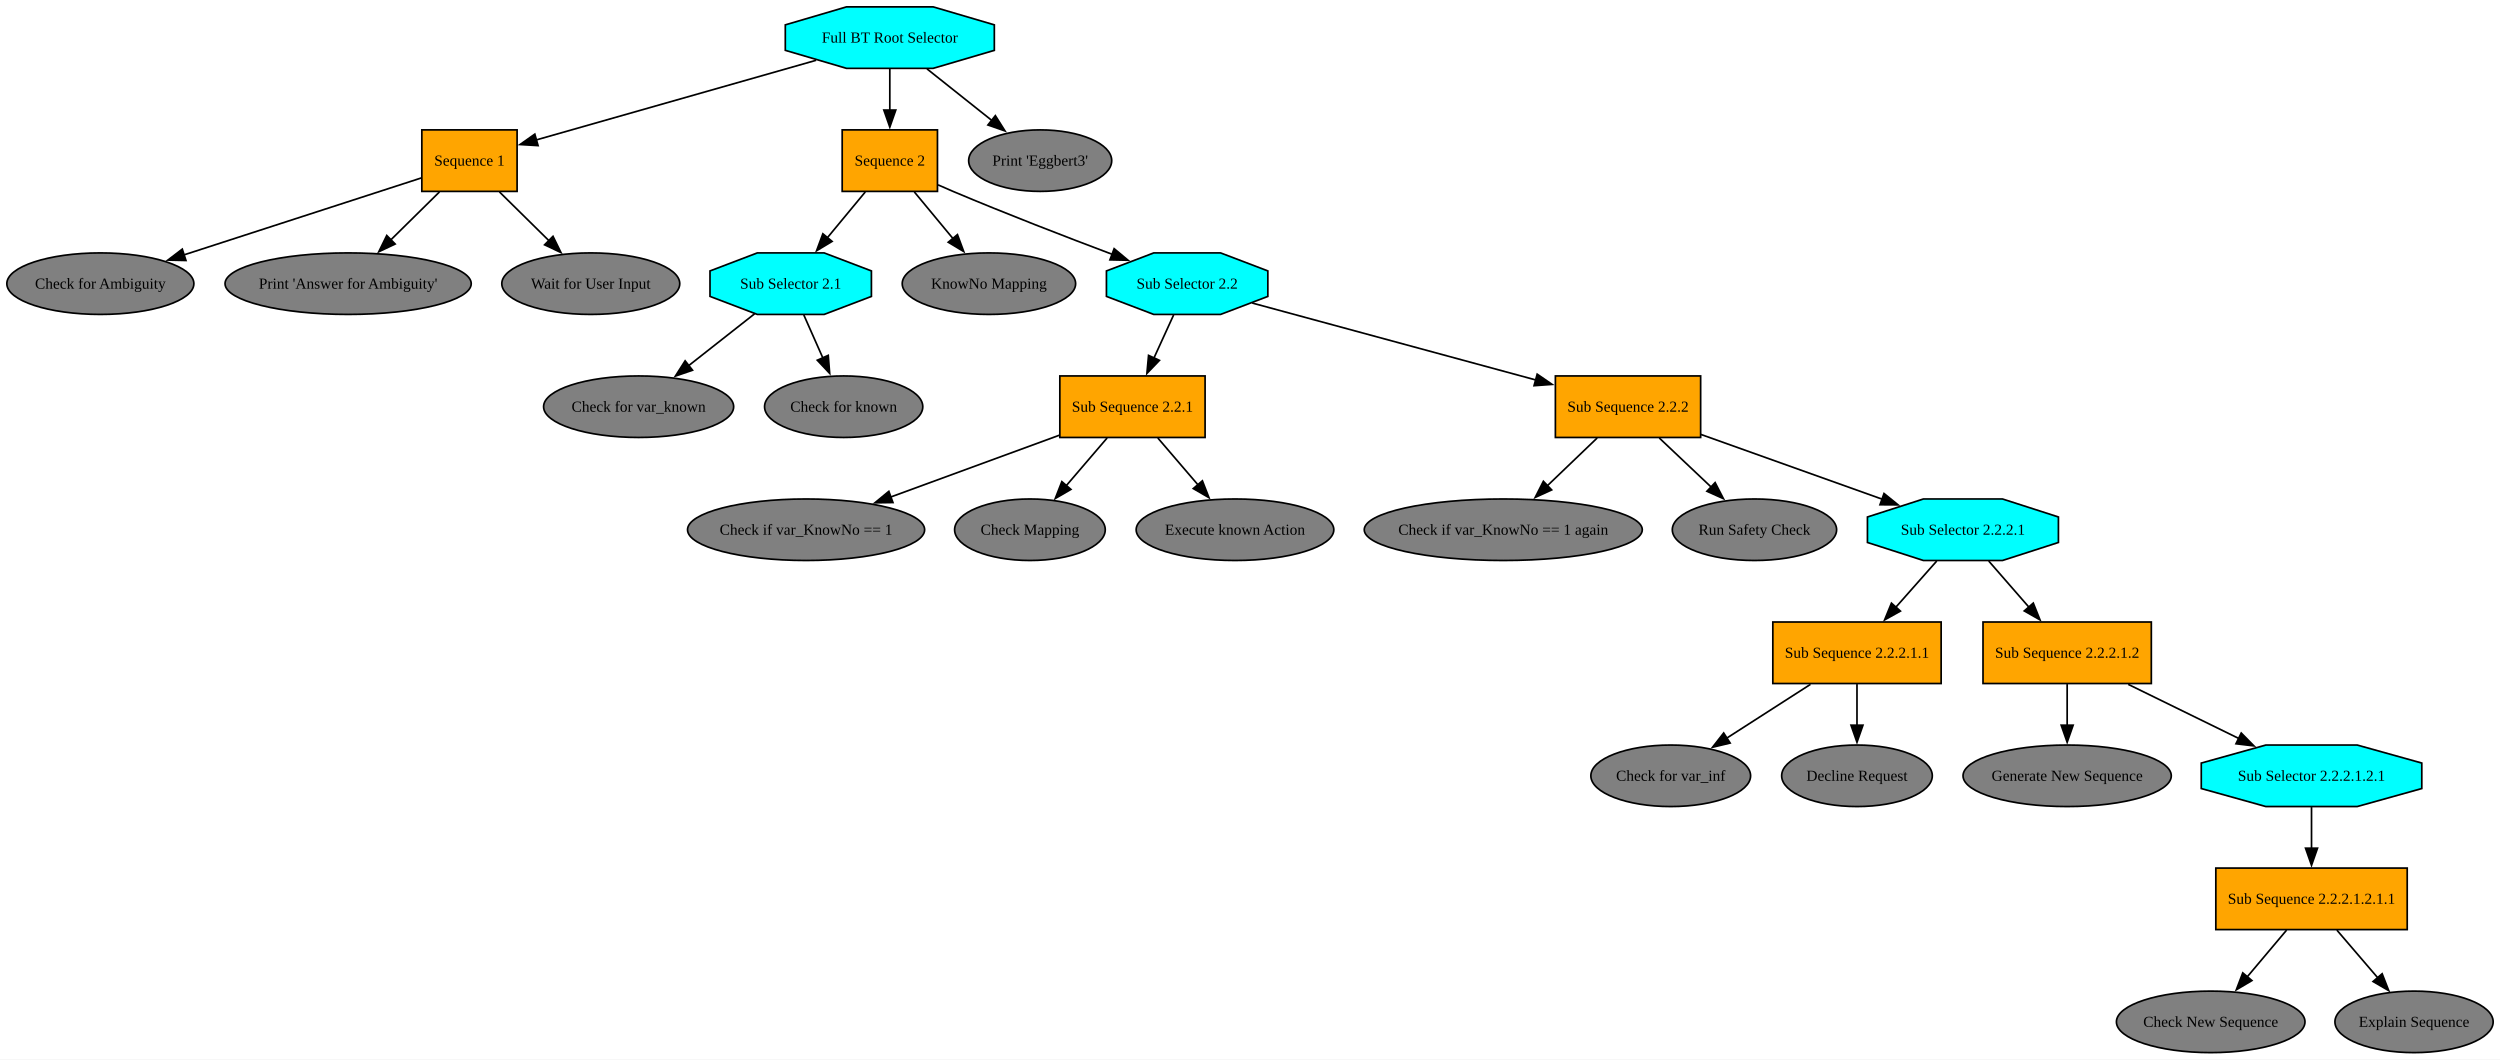
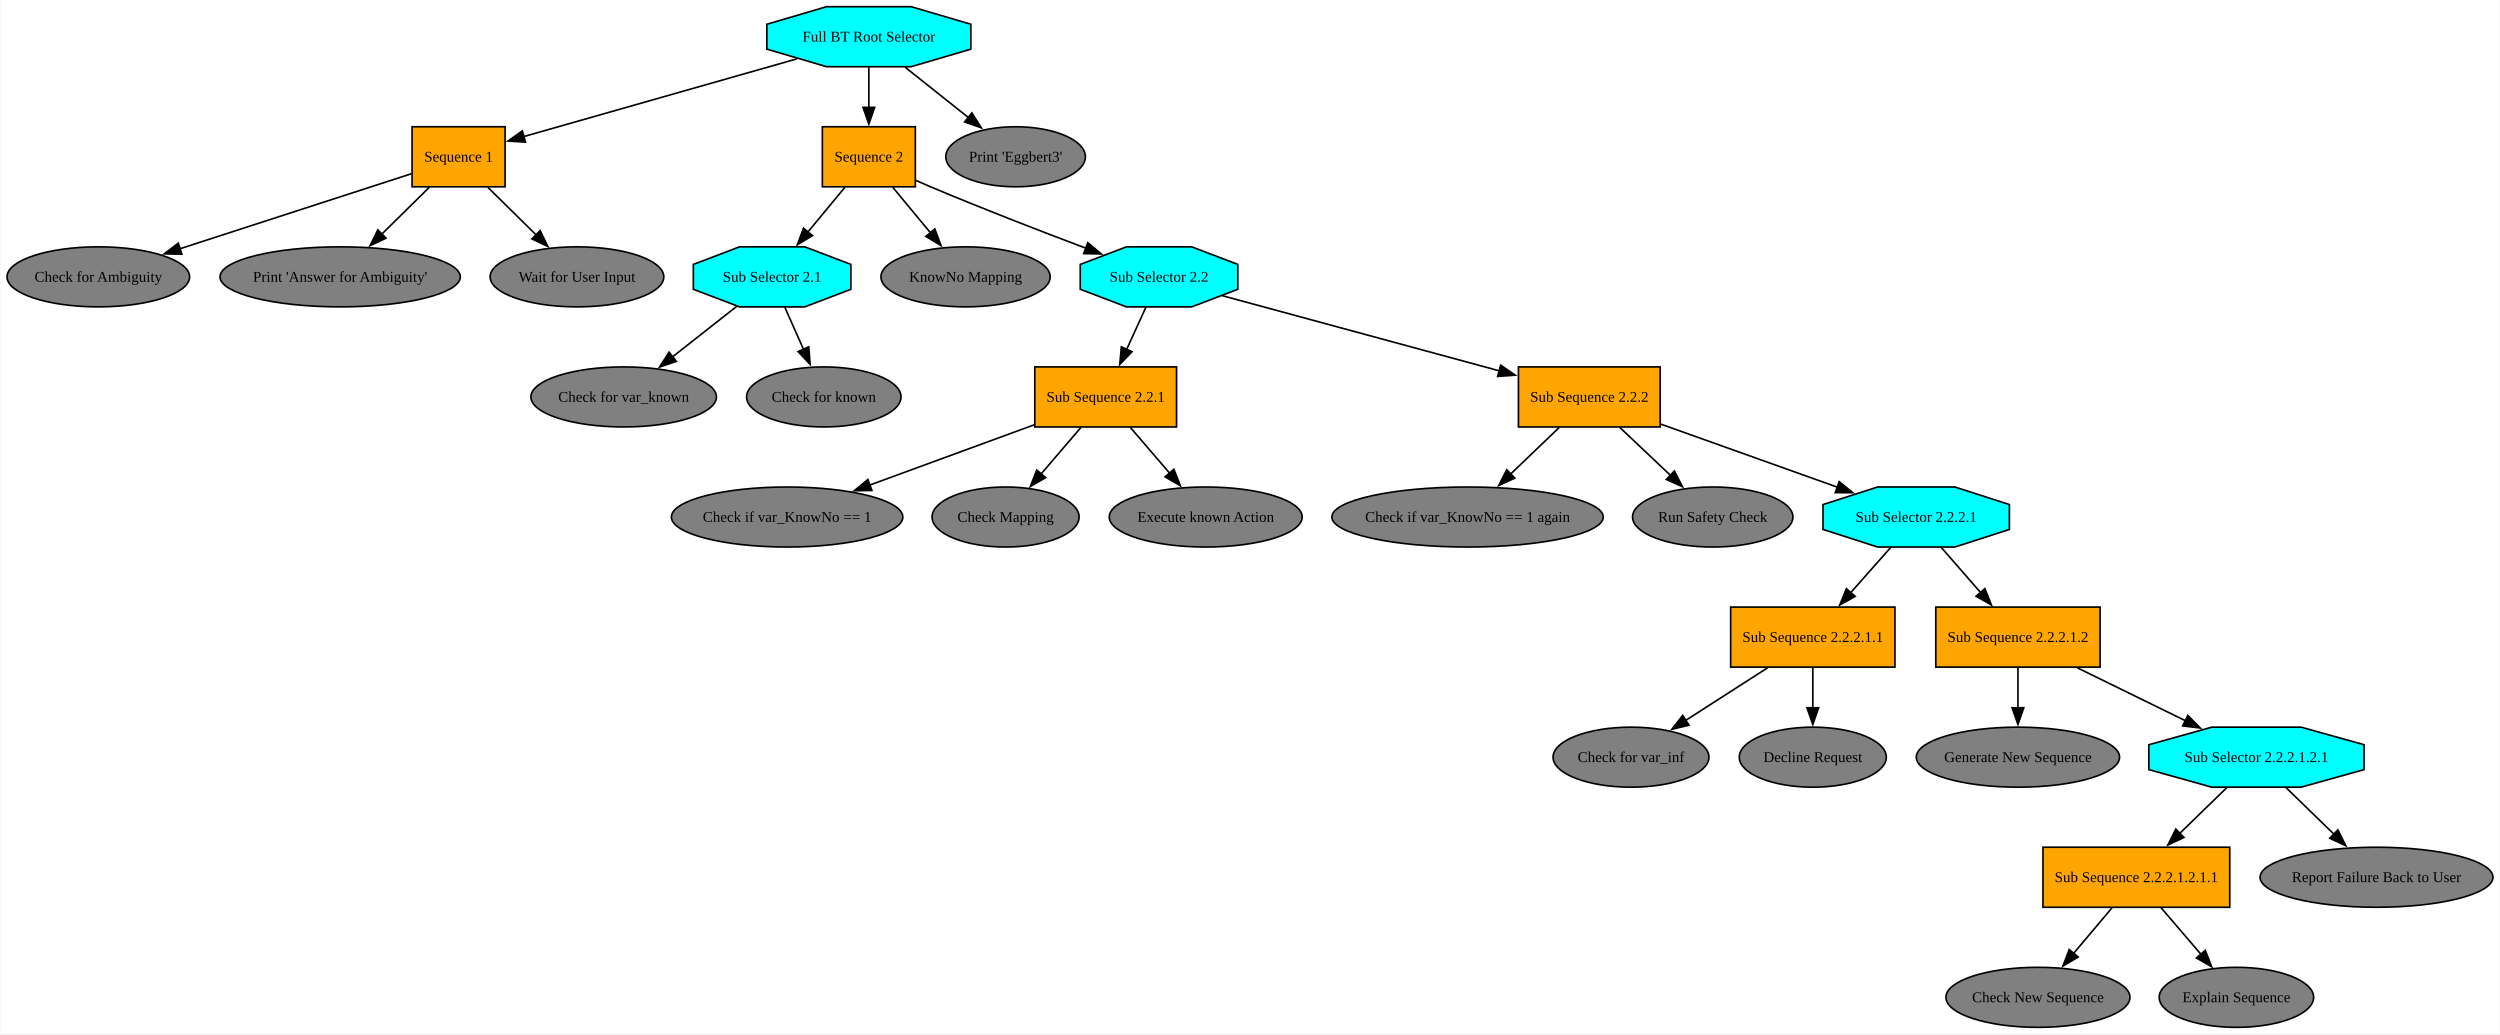
- <svg xmlns="http://www.w3.org/2000/svg" width="1463pt" height="620pt" viewBox="0.00 0.00 1463.03 620.00">
+ <svg xmlns="http://www.w3.org/2000/svg" width="1499pt" height="620pt" viewBox="0.00 0.00 1498.55 620.00">
  <g id="graph0" class="graph" transform="scale(1 1) rotate(0) translate(4 616)">
-     <polygon fill="white" stroke="none" points="-4,4 -4,-616 1459.03,-616 1459.03,4 -4,4" />
+     <polygon fill="white" stroke="none" points="-4,4 -4,-616 1494.55,-616 1494.55,4 -4,4" />
    <g id="node1" class="node">
      <polygon fill="cyan" stroke="black" points="577.89,-586.54 577.89,-601.46 542.07,-612 491.4,-612 455.57,-601.46 455.57,-586.54 491.4,-576 542.07,-576 577.89,-586.54" />
      <text text-anchor="middle" x="516.73" y="-591.08" font-family="Times New Roman,serif" font-size="9.00">Full BT Root Selector</text>
    </g>
    <g id="node2" class="node">
      <polygon fill="orange" stroke="black" points="298.61,-540 242.86,-540 242.86,-504 298.61,-504 298.61,-540" />
      <text text-anchor="middle" x="270.73" y="-519.08" font-family="Times New Roman,serif" font-size="9.00">Sequence 1</text>
    </g>
    <g id="edge1" class="edge">
      <path fill="none" stroke="black" d="M473.6,-580.73C427.33,-567.56 354.5,-546.84 309.84,-534.13" />
      <polygon fill="black" stroke="black" points="310.89,-530.79 300.32,-531.42 308.98,-537.52 310.89,-530.79" />
    </g>
    <g id="node6" class="node">
      <polygon fill="orange" stroke="black" points="544.61,-540 488.86,-540 488.86,-504 544.61,-504 544.61,-540" />
      <text text-anchor="middle" x="516.73" y="-519.08" font-family="Times New Roman,serif" font-size="9.00">Sequence 2</text>
    </g>
    <g id="edge5" class="edge">
      <path fill="none" stroke="black" d="M516.73,-575.7C516.73,-568.41 516.73,-559.73 516.73,-551.54" />
      <polygon fill="black" stroke="black" points="520.23,-551.62 516.73,-541.62 513.23,-551.62 520.23,-551.62" />
    </g>
-     <g id="node29" class="node">
+     <g id="node30" class="node">
      <ellipse fill="gray" stroke="black" cx="604.73" cy="-522" rx="41.86" ry="18" />
      <text text-anchor="middle" x="604.73" y="-519.08" font-family="Times New Roman,serif" font-size="9.00">Print 'Eggbert3'</text>
    </g>
-     <g id="edge28" class="edge">
+     <g id="edge29" class="edge">
      <path fill="none" stroke="black" d="M538.48,-575.7C549.92,-566.6 564.08,-555.34 576.37,-545.56" />
      <polygon fill="black" stroke="black" points="578.49,-548.34 584.14,-539.38 574.14,-542.86 578.49,-548.34" />
    </g>
    <g id="node3" class="node">
      <ellipse fill="gray" stroke="black" cx="54.73" cy="-450" rx="54.73" ry="18" />
      <text text-anchor="middle" x="54.73" y="-447.07" font-family="Times New Roman,serif" font-size="9.00">Check for Ambiguity</text>
    </g>
    <g id="edge2" class="edge">
      <path fill="none" stroke="black" d="M242.49,-511.85C207.25,-500.43 146.41,-480.71 103.56,-466.82" />
      <polygon fill="black" stroke="black" points="104.83,-463.56 94.24,-463.8 102.67,-470.22 104.83,-463.56" />
    </g>
    <g id="node4" class="node">
      <ellipse fill="gray" stroke="black" cx="199.73" cy="-450" rx="72.04" ry="18" />
      <text text-anchor="middle" x="199.73" y="-447.07" font-family="Times New Roman,serif" font-size="9.00">Print 'Answer for Ambiguity'</text>
    </g>
    <g id="edge3" class="edge">
      <path fill="none" stroke="black" d="M253.18,-503.7C244.54,-495.18 233.98,-484.76 224.53,-475.45" />
      <polygon fill="black" stroke="black" points="227.25,-473.21 217.67,-468.68 222.33,-478.2 227.25,-473.21" />
    </g>
    <g id="node5" class="node">
      <ellipse fill="gray" stroke="black" cx="341.73" cy="-450" rx="52.07" ry="18" />
      <text text-anchor="middle" x="341.73" y="-447.07" font-family="Times New Roman,serif" font-size="9.00">Wait for User Input</text>
    </g>
    <g id="edge4" class="edge">
      <path fill="none" stroke="black" d="M288.28,-503.7C297.05,-495.05 307.8,-484.46 317.35,-475.04" />
      <polygon fill="black" stroke="black" points="319.62,-477.72 324.28,-468.21 314.7,-472.74 319.62,-477.72" />
    </g>
    <g id="node7" class="node">
      <polygon fill="cyan" stroke="black" points="505.96,-442.54 505.96,-457.46 478.3,-468 439.17,-468 411.5,-457.46 411.5,-442.54 439.17,-432 478.3,-432 505.96,-442.54" />
      <text text-anchor="middle" x="458.73" y="-447.07" font-family="Times New Roman,serif" font-size="9.00">Sub Selector 2.1</text>
    </g>
    <g id="edge6" class="edge">
      <path fill="none" stroke="black" d="M502.39,-503.7C495.65,-495.56 487.47,-485.69 480.03,-476.7" />
      <polygon fill="black" stroke="black" points="482.95,-474.74 473.87,-469.27 477.55,-479.2 482.95,-474.74" />
    </g>
    <g id="node10" class="node">
      <ellipse fill="gray" stroke="black" cx="574.73" cy="-450" rx="50.74" ry="18" />
      <text text-anchor="middle" x="574.73" y="-447.07" font-family="Times New Roman,serif" font-size="9.00">KnowNo Mapping</text>
    </g>
    <g id="edge9" class="edge">
      <path fill="none" stroke="black" d="M531.07,-503.7C537.91,-495.44 546.23,-485.39 553.77,-476.3" />
      <polygon fill="black" stroke="black" points="556.31,-478.72 559.99,-468.79 550.92,-474.25 556.31,-478.72" />
    </g>
    <g id="node11" class="node">
      <polygon fill="cyan" stroke="black" points="737.96,-442.54 737.96,-457.46 710.3,-468 671.17,-468 643.5,-457.46 643.5,-442.54 671.17,-432 710.3,-432 737.96,-442.54" />
      <text text-anchor="middle" x="690.73" y="-447.07" font-family="Times New Roman,serif" font-size="9.00">Sub Selector 2.2</text>
    </g>
    <g id="edge10" class="edge">
      <path fill="none" stroke="black" d="M544.93,-507.83C547.89,-506.51 550.87,-505.21 553.73,-504 584.6,-490.95 619.87,-477.34 646.89,-467.17" />
      <polygon fill="black" stroke="black" points="648.01,-470.49 656.14,-463.71 645.55,-463.94 648.01,-470.49" />
    </g>
    <g id="node8" class="node">
      <ellipse fill="gray" stroke="black" cx="369.73" cy="-378" rx="55.62" ry="18" />
      <text text-anchor="middle" x="369.73" y="-375.07" font-family="Times New Roman,serif" font-size="9.00">Check for var_known</text>
    </g>
    <g id="edge7" class="edge">
      <path fill="none" stroke="black" d="M437.64,-432.41C426.06,-423.3 411.52,-411.87 398.87,-401.92" />
      <polygon fill="black" stroke="black" points="401.27,-399.35 391.25,-395.92 396.95,-404.86 401.27,-399.35" />
    </g>
    <g id="node9" class="node">
      <ellipse fill="gray" stroke="black" cx="489.73" cy="-378" rx="46.3" ry="18" />
      <text text-anchor="middle" x="489.73" y="-375.07" font-family="Times New Roman,serif" font-size="9.00">Check for known</text>
    </g>
    <g id="edge8" class="edge">
      <path fill="none" stroke="black" d="M466.39,-431.7C469.77,-424.07 473.83,-414.92 477.6,-406.4" />
      <polygon fill="black" stroke="black" points="480.7,-408.05 481.54,-397.49 474.29,-405.21 480.7,-408.05" />
    </g>
    <g id="node12" class="node">
      <polygon fill="orange" stroke="black" points="701.23,-396 616.23,-396 616.23,-360 701.23,-360 701.23,-396" />
      <text text-anchor="middle" x="658.73" y="-375.07" font-family="Times New Roman,serif" font-size="9.00">Sub Sequence 2.2.1</text>
    </g>
    <g id="edge11" class="edge">
      <path fill="none" stroke="black" d="M682.82,-431.7C679.33,-424.07 675.15,-414.92 671.26,-406.4" />
      <polygon fill="black" stroke="black" points="674.52,-405.12 667.18,-397.48 668.15,-408.03 674.52,-405.12" />
    </g>
    <g id="node16" class="node">
      <polygon fill="orange" stroke="black" points="991.23,-396 906.23,-396 906.23,-360 991.23,-360 991.23,-396" />
      <text text-anchor="middle" x="948.73" y="-375.07" font-family="Times New Roman,serif" font-size="9.00">Sub Sequence 2.2.2</text>
    </g>
    <g id="edge15" class="edge">
      <path fill="none" stroke="black" d="M728.8,-438.67C772.72,-426.76 845.24,-407.08 894.91,-393.6" />
      <polygon fill="black" stroke="black" points="895.58,-397.05 904.31,-391.05 893.74,-390.29 895.58,-397.05" />
    </g>
    <g id="node13" class="node">
      <ellipse fill="gray" stroke="black" cx="467.73" cy="-306" rx="69.38" ry="18" />
      <text text-anchor="middle" x="467.73" y="-303.07" font-family="Times New Roman,serif" font-size="9.00">Check if var_KnowNo == 1</text>
    </g>
    <g id="edge12" class="edge">
      <path fill="none" stroke="black" d="M615.87,-361.29C586.55,-350.55 547.6,-336.27 517,-325.06" />
      <polygon fill="black" stroke="black" points="518.57,-321.91 507.98,-321.75 516.16,-328.48 518.57,-321.91" />
    </g>
    <g id="node14" class="node">
      <ellipse fill="gray" stroke="black" cx="598.73" cy="-306" rx="44.08" ry="18" />
      <text text-anchor="middle" x="598.73" y="-303.07" font-family="Times New Roman,serif" font-size="9.00">Check Mapping</text>
    </g>
    <g id="edge13" class="edge">
      <path fill="none" stroke="black" d="M643.9,-359.7C636.64,-351.23 627.78,-340.89 619.83,-331.61" />
      <polygon fill="black" stroke="black" points="622.72,-329.61 613.56,-324.29 617.41,-334.16 622.72,-329.61" />
    </g>
    <g id="node15" class="node">
      <ellipse fill="gray" stroke="black" cx="718.73" cy="-306" rx="57.84" ry="18" />
      <text text-anchor="middle" x="718.73" y="-303.07" font-family="Times New Roman,serif" font-size="9.00">Execute known Action</text>
    </g>
    <g id="edge14" class="edge">
      <path fill="none" stroke="black" d="M673.56,-359.7C680.64,-351.44 689.25,-341.39 697.05,-332.3" />
      <polygon fill="black" stroke="black" points="699.65,-334.64 703.5,-324.77 694.33,-330.09 699.65,-334.64" />
    </g>
    <g id="node17" class="node">
      <ellipse fill="gray" stroke="black" cx="875.73" cy="-306" rx="81.36" ry="18" />
      <text text-anchor="middle" x="875.73" y="-303.07" font-family="Times New Roman,serif" font-size="9.00">Check if var_KnowNo == 1 again</text>
    </g>
    <g id="edge16" class="edge">
      <path fill="none" stroke="black" d="M930.69,-359.7C921.87,-351.24 911.1,-340.92 901.44,-331.66" />
      <polygon fill="black" stroke="black" points="904.05,-329.31 894.41,-324.91 899.21,-334.36 904.05,-329.31" />
    </g>
    <g id="node18" class="node">
      <ellipse fill="gray" stroke="black" cx="1022.73" cy="-306" rx="48.08" ry="18" />
      <text text-anchor="middle" x="1022.73" y="-303.07" font-family="Times New Roman,serif" font-size="9.00">Run Safety Check</text>
    </g>
    <g id="edge17" class="edge">
      <path fill="none" stroke="black" d="M967.02,-359.7C976.16,-351.05 987.36,-340.46 997.32,-331.04" />
      <polygon fill="black" stroke="black" points="999.71,-333.6 1004.57,-324.18 994.9,-328.51 999.71,-333.6" />
    </g>
    <g id="node19" class="node">
      <polygon fill="cyan" stroke="black" points="1200.61,-298.54 1200.61,-313.46 1167.88,-324 1121.59,-324 1088.85,-313.46 1088.85,-298.54 1121.59,-288 1167.88,-288 1200.61,-298.54" />
      <text text-anchor="middle" x="1144.73" y="-303.07" font-family="Times New Roman,serif" font-size="9.00">Sub Selector 2.2.2.1</text>
    </g>
    <g id="edge18" class="edge">
      <path fill="none" stroke="black" d="M991.26,-361.81C1022.62,-350.61 1065.27,-335.38 1097.66,-323.81" />
      <polygon fill="black" stroke="black" points="1098.55,-327.21 1106.79,-320.55 1096.19,-320.62 1098.55,-327.21" />
    </g>
    <g id="node20" class="node">
      <polygon fill="orange" stroke="black" points="1131.98,-252 1033.48,-252 1033.48,-216 1131.98,-216 1131.98,-252" />
      <text text-anchor="middle" x="1082.73" y="-231.07" font-family="Times New Roman,serif" font-size="9.00">Sub Sequence 2.2.2.1.1</text>
    </g>
    <g id="edge19" class="edge">
      <path fill="none" stroke="black" d="M1129.41,-287.7C1122.2,-279.56 1113.46,-269.69 1105.5,-260.7" />
      <polygon fill="black" stroke="black" points="1108.14,-258.4 1098.89,-253.24 1102.9,-263.04 1108.14,-258.4" />
    </g>
    <g id="node23" class="node">
      <polygon fill="orange" stroke="black" points="1254.98,-252 1156.48,-252 1156.48,-216 1254.98,-216 1254.98,-252" />
      <text text-anchor="middle" x="1205.73" y="-231.07" font-family="Times New Roman,serif" font-size="9.00">Sub Sequence 2.2.2.1.2</text>
    </g>
    <g id="edge22" class="edge">
      <path fill="none" stroke="black" d="M1159.81,-287.7C1166.9,-279.56 1175.5,-269.69 1183.34,-260.7" />
      <polygon fill="black" stroke="black" points="1185.9,-263.08 1189.83,-253.25 1180.62,-258.49 1185.9,-263.08" />
    </g>
    <g id="node21" class="node">
      <ellipse fill="gray" stroke="black" cx="973.73" cy="-162" rx="46.74" ry="18" />
      <text text-anchor="middle" x="973.73" y="-159.07" font-family="Times New Roman,serif" font-size="9.00">Check for var_inf</text>
    </g>
    <g id="edge20" class="edge">
      <path fill="none" stroke="black" d="M1055.51,-215.52C1040.57,-205.93 1021.96,-193.97 1006.26,-183.89" />
      <polygon fill="black" stroke="black" points="1008.5,-181.17 998.2,-178.71 1004.72,-187.06 1008.5,-181.17" />
    </g>
    <g id="node22" class="node">
      <ellipse fill="gray" stroke="black" cx="1082.73" cy="-162" rx="44.08" ry="18" />
      <text text-anchor="middle" x="1082.73" y="-159.07" font-family="Times New Roman,serif" font-size="9.00">Decline Request</text>
    </g>
    <g id="edge21" class="edge">
      <path fill="none" stroke="black" d="M1082.73,-215.7C1082.73,-208.41 1082.73,-199.73 1082.73,-191.54" />
      <polygon fill="black" stroke="black" points="1086.23,-191.62 1082.73,-181.62 1079.23,-191.62 1086.23,-191.62" />
    </g>
    <g id="node24" class="node">
      <ellipse fill="gray" stroke="black" cx="1205.73" cy="-162" rx="60.94" ry="18" />
      <text text-anchor="middle" x="1205.73" y="-159.07" font-family="Times New Roman,serif" font-size="9.00">Generate New Sequence</text>
    </g>
    <g id="edge23" class="edge">
      <path fill="none" stroke="black" d="M1205.73,-215.7C1205.73,-208.41 1205.73,-199.73 1205.73,-191.54" />
      <polygon fill="black" stroke="black" points="1209.23,-191.62 1205.73,-181.62 1202.23,-191.62 1209.23,-191.62" />
    </g>
    <g id="node25" class="node">
      <polygon fill="cyan" stroke="black" points="1413.26,-154.54 1413.26,-169.46 1375.46,-180 1322,-180 1284.21,-169.46 1284.21,-154.54 1322,-144 1375.46,-144 1413.26,-154.54" />
      <text text-anchor="middle" x="1348.73" y="-159.07" font-family="Times New Roman,serif" font-size="9.00">Sub Selector 2.2.2.1.2.1</text>
    </g>
    <g id="edge24" class="edge">
      <path fill="none" stroke="black" d="M1241.45,-215.52C1261.12,-205.89 1285.67,-193.87 1306.31,-183.77" />
      <polygon fill="black" stroke="black" points="1307.6,-187.03 1315.04,-179.49 1304.52,-180.75 1307.6,-187.03" />
    </g>
    <g id="node26" class="node">
-       <polygon fill="orange" stroke="black" points="1404.73,-108 1292.73,-108 1292.73,-72 1404.73,-72 1404.73,-108" />
-       <text text-anchor="middle" x="1348.73" y="-87.08" font-family="Times New Roman,serif" font-size="9.00">Sub Sequence 2.2.2.1.2.1.1</text>
+       <polygon fill="orange" stroke="black" points="1332.73,-108 1220.73,-108 1220.73,-72 1332.73,-72 1332.73,-108" />
+       <text text-anchor="middle" x="1276.73" y="-87.08" font-family="Times New Roman,serif" font-size="9.00">Sub Sequence 2.2.2.1.2.1.1</text>
    </g>
    <g id="edge25" class="edge">
-       <path fill="none" stroke="black" d="M1348.73,-143.7C1348.73,-136.41 1348.73,-127.73 1348.73,-119.54" />
-       <polygon fill="black" stroke="black" points="1352.23,-119.62 1348.73,-109.62 1345.23,-119.62 1352.23,-119.62" />
+       <path fill="none" stroke="black" d="M1330.93,-143.7C1322.45,-135.45 1312.14,-125.43 1302.8,-116.35" />
+       <polygon fill="black" stroke="black" points="1305.27,-113.86 1295.66,-109.4 1300.39,-118.88 1305.27,-113.86" />
+     </g>
+     <g id="node29" class="node">
+       <ellipse fill="gray" stroke="black" cx="1420.73" cy="-90" rx="69.82" ry="18" />
+       <text text-anchor="middle" x="1420.73" y="-87.08" font-family="Times New Roman,serif" font-size="9.00">Report Failure Back to User</text>
+     </g>
+     <g id="edge28" class="edge">
+       <path fill="none" stroke="black" d="M1366.53,-143.7C1375.23,-135.24 1385.85,-124.92 1395.37,-115.66" />
+       <polygon fill="black" stroke="black" points="1397.57,-118.4 1402.3,-108.92 1392.69,-113.38 1397.57,-118.4" />
    </g>
    <g id="node27" class="node">
-       <ellipse fill="gray" stroke="black" cx="1289.73" cy="-18" rx="55.18" ry="18" />
-       <text text-anchor="middle" x="1289.73" y="-15.07" font-family="Times New Roman,serif" font-size="9.00">Check New Sequence</text>
+       <ellipse fill="gray" stroke="black" cx="1217.73" cy="-18" rx="55.18" ry="18" />
+       <text text-anchor="middle" x="1217.73" y="-15.07" font-family="Times New Roman,serif" font-size="9.00">Check New Sequence</text>
    </g>
    <g id="edge26" class="edge">
-       <path fill="none" stroke="black" d="M1334.15,-71.7C1327.19,-63.44 1318.72,-53.39 1311.06,-44.3" />
-       <polygon fill="black" stroke="black" points="1313.84,-42.17 1304.72,-36.78 1308.49,-46.68 1313.84,-42.17" />
+       <path fill="none" stroke="black" d="M1262.15,-71.7C1255.19,-63.44 1246.72,-53.39 1239.06,-44.3" />
+       <polygon fill="black" stroke="black" points="1241.84,-42.17 1232.72,-36.78 1236.49,-46.68 1241.84,-42.17" />
    </g>
    <g id="node28" class="node">
-       <ellipse fill="gray" stroke="black" cx="1408.73" cy="-18" rx="46.3" ry="18" />
-       <text text-anchor="middle" x="1408.73" y="-15.07" font-family="Times New Roman,serif" font-size="9.00">Explain Sequence</text>
+       <ellipse fill="gray" stroke="black" cx="1336.73" cy="-18" rx="46.3" ry="18" />
+       <text text-anchor="middle" x="1336.73" y="-15.07" font-family="Times New Roman,serif" font-size="9.00">Explain Sequence</text>
    </g>
    <g id="edge27" class="edge">
-       <path fill="none" stroke="black" d="M1363.56,-71.7C1370.82,-63.23 1379.69,-52.89 1387.64,-43.61" />
-       <polygon fill="black" stroke="black" points="1390.06,-46.16 1393.91,-36.29 1384.74,-41.61 1390.06,-46.16" />
+       <path fill="none" stroke="black" d="M1291.56,-71.7C1298.82,-63.23 1307.69,-52.89 1315.64,-43.61" />
+       <polygon fill="black" stroke="black" points="1318.06,-46.16 1321.91,-36.29 1312.74,-41.61 1318.06,-46.16" />
    </g>
  </g>
</svg>
